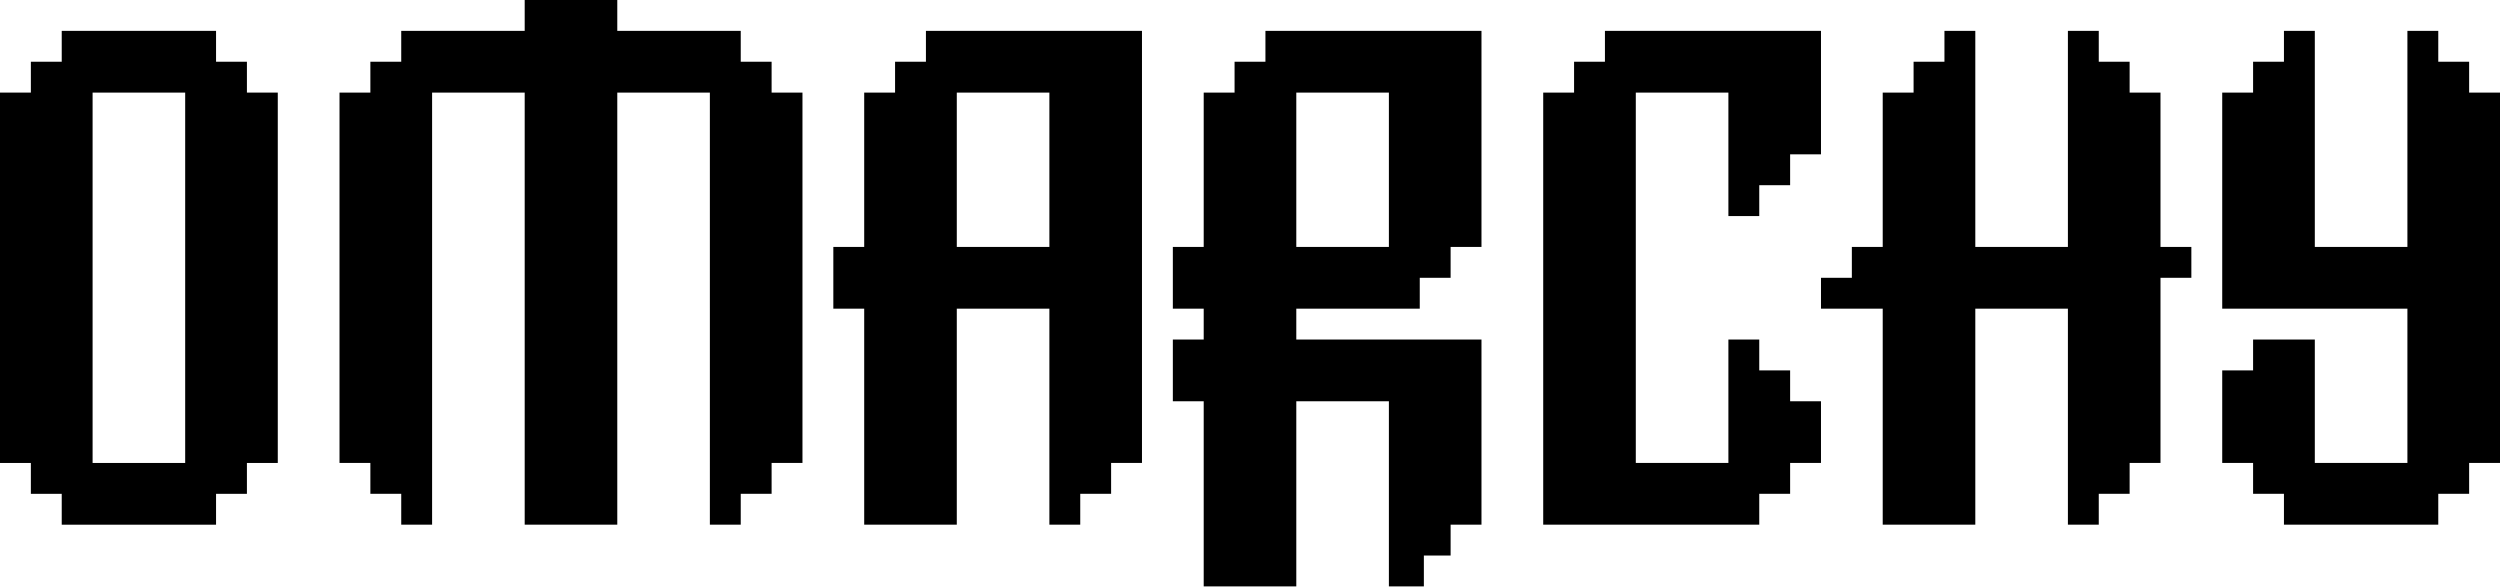
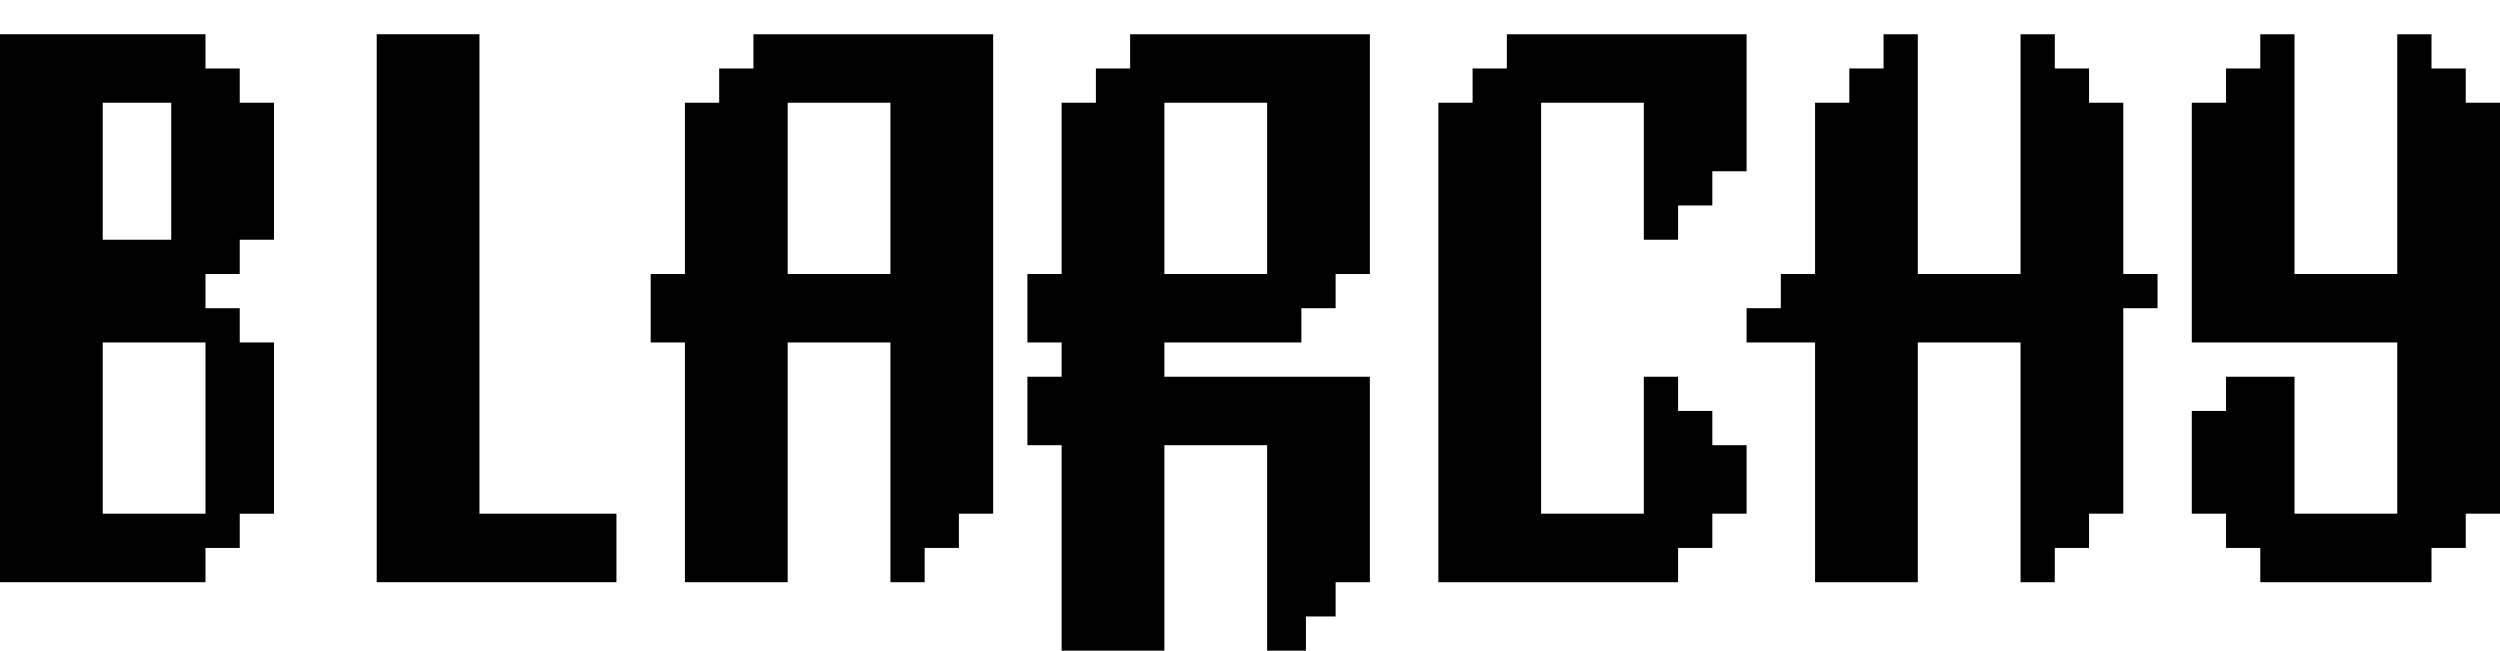
- <svg xmlns="http://www.w3.org/2000/svg" fill="none" height="285" viewBox="0 0 1215 285" width="1215">
+ <svg xmlns="http://www.w3.org/2000/svg" fill="none" height="285" viewBox="0 0 1095 285" width="1095">
  <g fill="#000">
-     <path clip-rule="evenodd" d="m720 120h-15v15h-14.998v14.999l-60.002.001v15.002l90-.002v.002h.002l-.002 89.998h-15v15h-13v15h-17v-89.998h-45v90l-45-.002v-89.998h-14.998v-30h14.998v-15.002h-14.998v-30.001h14.998v-75h15v-14.997h15v-15.002h105.002zm-90-.001h45v-74.997h-45z" fill-rule="evenodd" />
-     <path clip-rule="evenodd" d="m105 30.002h15v14.997h15v180.001h-15v15h-15v15.002h-75v-15.002h-15v-15h-15v-180.001h15v-14.997h15v-15.002h75zm-60 194.998h45v-179.998h-45z" fill-rule="evenodd" />
-     <path d="m300 15h60v15h15v14.999h15v180.001h-15v15h-15v15h-15l-.004-209.998h-44.994v-.002h-.002v210.002h-45v-210h-44.998v179.997h-.002v30.003h-15v-15.002h-15v-15h-14.998v-180.001h14.998v-14.999h15v-15h60v-15h45z" />
-     <path clip-rule="evenodd" d="m555 225h-15v15h-15v15h-15v-105.001l-44.998.001v105.002h-45.002v-105.002h-15v-30.001h15v-75h15.002v-14.997h15v-15.002h105zm-89.998-105.001h44.998v-74.997h-44.998z" fill-rule="evenodd" />
-     <path d="m885 75h-15v15h-15v15h-15v-59.998h-45v179.998h45v-59.998h15v14.997h15v15.001h15v30h-15v15h-15v15.002l-105-.002v-210.001h14.998v-14.997h15.002v-15.002h105z" />
-     <path d="m960 119.999h45v-104.999h15v15h15v14.999h15v75.001h15v15h-15v90h-15v15h-15v15h-15v-105h-45v105.002l-45-.002v-105h-30v-15h15v-15.001h15v-75h15v-14.997h15v-15.002h15z" />
-     <path d="m1125 119.999h45v-104.999h15v15h15v15h15v180h-15v15h-15v15.002l-75-.002v-15h-15v-15h-15v-45.001h15v-14.997-.002h30v60h45v-75h-90v-105.001h15v-14.997h15v-15.002h15z" />
+     <path clip-rule="evenodd" fill-rule="evenodd" d="M0 15h90v15h15v15h15v60h-15v15H90v15h15v15h15v75h-15v15H90v15H0V15zm45 30v60h30V45H45zm0 105v75h45v-75H45z" />
+     <path d="M165 15h45v210h60v30H165V15z" />
+     <g transform="translate(-120 0)">
+       <path clip-rule="evenodd" d="m555 225h-15v15h-15v15h-15v-105.001l-44.998.001v105.002h-45.002v-105.002h-15v-30.001h15v-75h15.002v-14.997h15v-15.002h105zm-89.998-105.001h44.998v-74.997h-44.998z" fill-rule="evenodd" />
+       <path clip-rule="evenodd" d="m720 120h-15v15h-14.998v14.999l-60.002.001v15.002l90-.002v.002h.002l-.002 89.998h-15v15h-13v15h-17v-89.998h-45v90l-45-.002v-89.998h-14.998v-30h14.998v-15.002h-14.998v-30.001h14.998v-75h15v-14.997h15v-15.002h105.002zm-90-.001h45v-74.997h-45z" fill-rule="evenodd" />
+       <path d="m885 75h-15v15h-15v15h-15v-59.998h-45v179.998h45v-59.998h15v14.997h15v15.001h15v30h-15v15h-15v15.002l-105-.002v-210.001h14.998v-14.997h15.002v-15.002h105z" />
+       <path d="m960 119.999h45v-104.999h15v15h15v14.999h15v75.001h15v15h-15v90h-15v15h-15v15h-15v-105h-45v105.002l-45-.002v-105h-30v-15h15v-15.001h15v-75h15v-14.997h15v-15.002h15z" />
+       <path d="m1125 119.999h45v-104.999h15v15h15v15h15v180h-15v15h-15v15.002l-75-.002v-15h-15v-15h-15v-45.001h15v-14.997-.002h30v60h45v-75h-90v-105.001h15v-14.997h15v-15.002h15z" />
+     </g>
  </g>
</svg>
